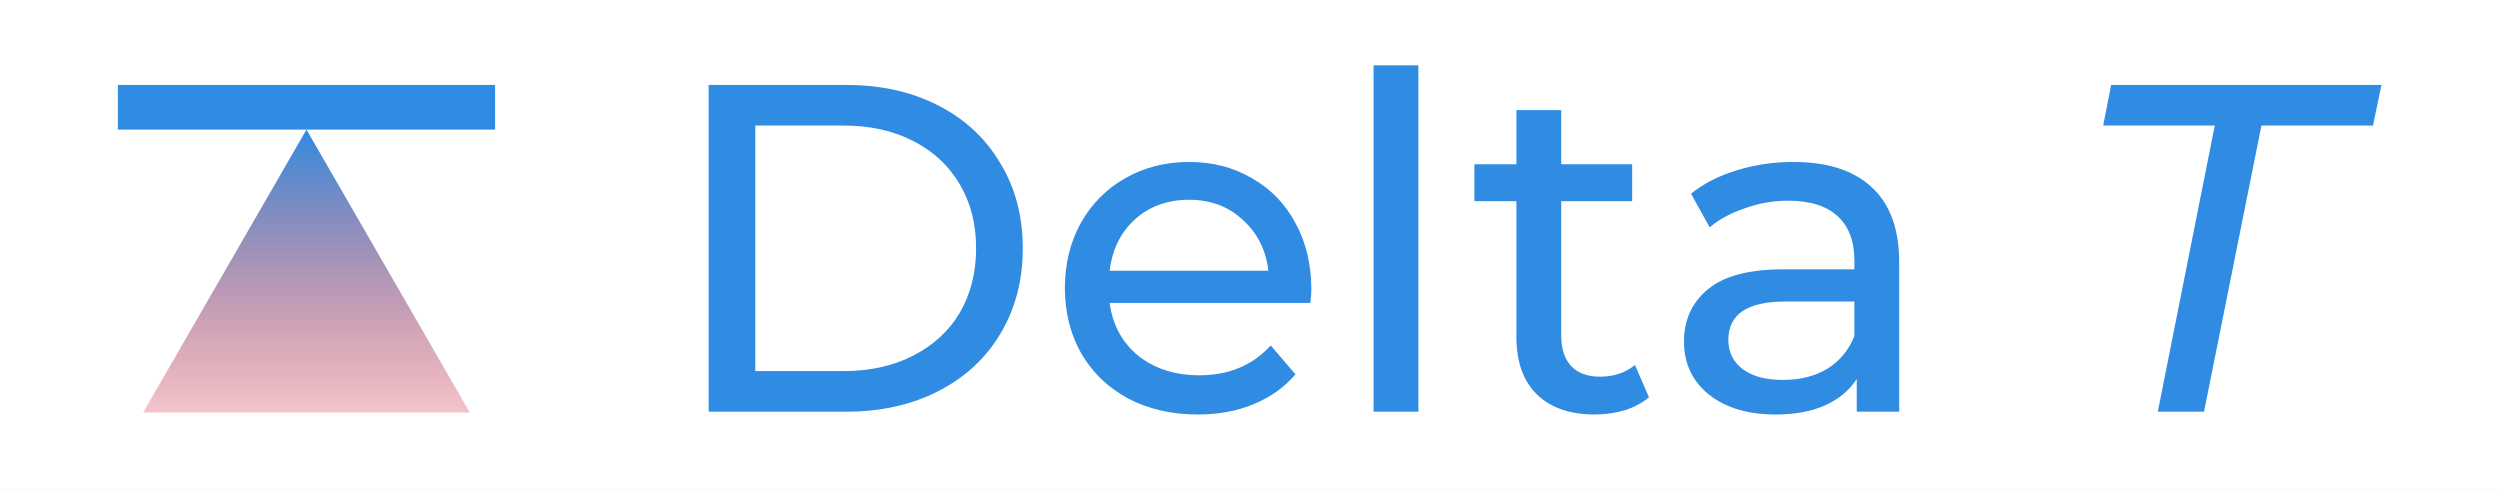
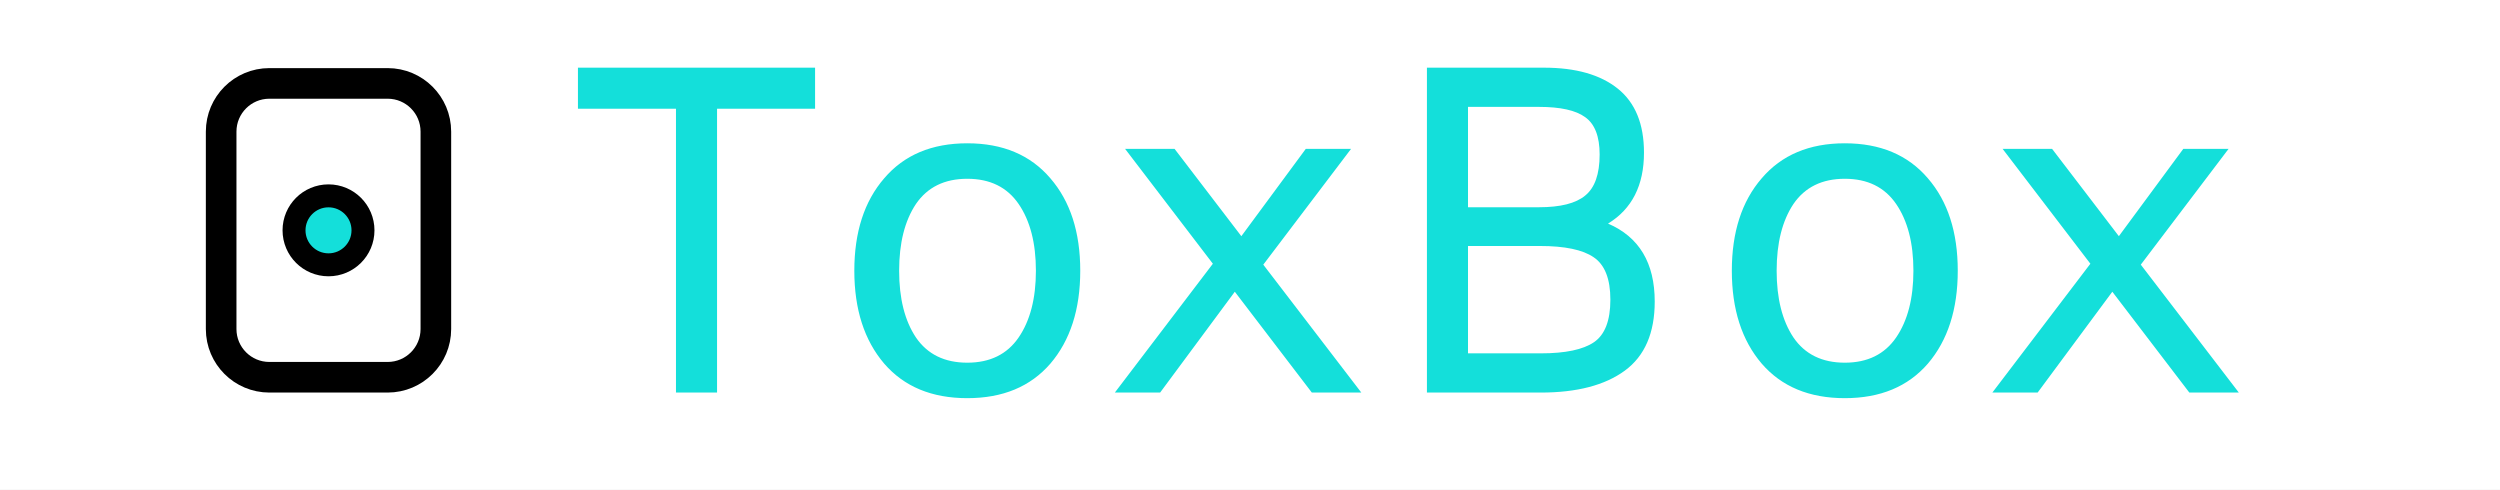
<svg xmlns="http://www.w3.org/2000/svg" width="3267" height="640" viewBox="0 0 3267 640" fill="none">
  <rect width="3267" height="640" fill="#E5E5E5" />
  <g clip-path="url(#clip0)">
    <rect width="3267" height="640" fill="white" />
-     <path d="M400.5 169.355L613.975 539.105H187.025L400.5 169.355Z" fill="url(#paint0_linear)" />
-     <rect x="154" y="111" width="493" height="58.355" fill="#2F8CE2" />
-     <path d="M926.05 111H1106C1151.14 111 1191.2 119.947 1226.17 137.84C1261.14 155.733 1288.19 180.947 1307.3 213.48C1326.82 245.607 1336.58 282.613 1336.58 324.5C1336.58 366.387 1326.82 403.597 1307.3 436.13C1288.19 468.257 1261.14 493.267 1226.17 511.16C1191.2 529.053 1151.14 538 1106 538H926.05V111ZM1102.34 484.93C1136.91 484.93 1167.2 478.22 1193.23 464.8C1219.66 451.38 1240 432.673 1254.23 408.68C1268.46 384.28 1275.58 356.22 1275.58 324.5C1275.58 292.78 1268.46 264.923 1254.23 240.93C1240 216.53 1219.66 197.62 1193.23 184.2C1167.2 170.78 1136.91 164.07 1102.34 164.07H987.05V484.93H1102.34ZM1713.66 378.18C1713.66 382.653 1713.26 388.55 1712.44 395.87H1450.14C1453.8 424.337 1466.21 447.313 1487.35 464.8C1508.91 481.88 1535.54 490.42 1567.26 490.42C1605.9 490.42 1637.01 477.407 1660.59 451.38L1692.92 489.2C1678.28 506.28 1659.98 519.293 1638.02 528.24C1616.47 537.187 1592.27 541.66 1565.43 541.66C1531.27 541.66 1500.98 534.747 1474.54 520.92C1448.11 506.687 1427.57 486.963 1412.93 461.75C1398.7 436.537 1391.58 408.07 1391.58 376.35C1391.58 345.037 1398.5 316.773 1412.32 291.56C1426.56 266.347 1445.87 246.827 1470.27 233C1495.08 218.767 1522.94 211.65 1553.84 211.65C1584.75 211.65 1612.2 218.767 1636.19 233C1660.59 246.827 1679.5 266.347 1692.92 291.56C1706.75 316.773 1713.66 345.647 1713.66 378.18ZM1553.84 261.06C1525.78 261.06 1502.2 269.6 1483.08 286.68C1464.38 303.76 1453.4 326.127 1450.14 353.78H1657.54C1654.29 326.533 1643.11 304.37 1623.99 287.29C1605.29 269.803 1581.9 261.06 1553.84 261.06ZM1794.98 85.38H1853.54V538H1794.98V85.38ZM2154.88 519.09C2146.34 526.41 2135.76 532.103 2123.16 536.17C2110.55 539.83 2097.54 541.66 2084.12 541.66C2051.58 541.66 2026.37 532.917 2008.48 515.43C1990.58 497.943 1981.64 472.933 1981.64 440.4V262.89H1926.74V214.7H1981.64V143.94H2040.2V214.7H2132.92V262.89H2040.2V437.96C2040.2 455.447 2044.47 468.867 2053.01 478.22C2061.95 487.573 2074.56 492.25 2090.83 492.25C2108.72 492.25 2123.97 487.167 2136.58 477L2154.88 519.09ZM2343.4 211.65C2388.14 211.65 2422.3 222.63 2445.88 244.59C2469.88 266.55 2481.87 299.287 2481.87 342.8V538H2426.36V495.3C2416.6 510.347 2402.57 521.937 2384.27 530.07C2366.38 537.797 2345.03 541.66 2320.22 541.66C2284.03 541.66 2254.95 532.917 2232.99 515.43C2211.44 497.943 2200.66 474.967 2200.66 446.5C2200.66 418.033 2211.03 395.26 2231.77 378.18C2252.51 360.693 2285.45 351.95 2330.59 351.95H2423.31V340.36C2423.31 315.147 2415.99 295.83 2401.35 282.41C2386.71 268.99 2365.16 262.28 2336.69 262.28C2317.58 262.28 2298.87 265.533 2280.57 272.04C2262.27 278.14 2246.82 286.477 2234.21 297.05L2209.81 253.13C2226.49 239.71 2246.41 229.543 2269.59 222.63C2292.77 215.31 2317.38 211.65 2343.4 211.65ZM2329.98 496.52C2352.35 496.52 2371.67 491.64 2387.93 481.88C2404.2 471.713 2415.99 457.48 2423.31 439.18V394.04H2333.03C2283.42 394.04 2258.61 410.713 2258.61 444.06C2258.61 460.327 2264.92 473.137 2277.52 482.49C2290.13 491.843 2307.62 496.52 2329.98 496.52ZM2894.25 164.07H2748.46L2758.83 111H3112.02L3101.04 164.07H2955.25L2880.22 538H2819.83L2894.25 164.07Z" fill="#2F8CE2" />
+     <rect x="289" y="109" width="280.585" height="384" rx="63" fill="white" stroke="black" stroke-width="40" />
+     <circle cx="429.293" cy="301" r="45.06" fill="#14DFDA" stroke="black" stroke-width="30" />
+     <path d="M883.36 142.12H755.26V88.44H1065.14V142.12H937.04V513H883.36V142.12ZM1264.05 520.32C1217.69 520.32 1181.49 505.273 1155.47 475.18C1129.44 444.68 1116.43 404.217 1116.43 353.79C1116.43 303.363 1129.44 263.103 1155.47 233.01C1181.49 202.51 1217.69 187.26 1264.05 187.26C1310.41 187.26 1346.6 202.51 1372.63 233.01C1398.65 263.103 1411.67 303.363 1411.67 353.79C1411.67 404.217 1398.65 444.68 1372.63 475.18C1346.6 505.273 1310.41 520.32 1264.05 520.32ZM1264.05 473.96C1293.73 473.96 1316.1 462.98 1331.15 441.02C1346.19 419.06 1353.72 389.983 1353.72 353.79C1353.72 317.597 1346.19 288.52 1331.15 266.56C1316.1 244.6 1293.73 233.62 1264.05 233.62C1234.36 233.62 1211.99 244.6 1196.95 266.56C1182.31 288.52 1174.99 317.597 1174.99 353.79C1174.99 389.983 1182.31 419.06 1196.95 441.02C1211.99 462.98 1234.36 473.96 1264.05 473.96ZM1714.3 513L1613.65 381.24L1516.05 513H1456.88L1584.98 344.64L1470.3 194.58H1534.96L1622.19 308.65L1706.37 194.58H1765.54L1650.86 345.86L1778.96 513H1714.3ZM2101.39 292.18C2142.05 309.667 2162.39 343.623 2162.39 394.05C2162.39 435.123 2149.37 465.217 2123.35 484.33C2097.32 503.443 2060.72 513 2013.55 513H1864.71V88.44H2017.82C2059.3 88.44 2091.42 97.59 2114.2 115.89C2136.97 134.19 2148.36 162.047 2148.36 199.46C2148.36 242.16 2132.7 273.067 2101.39 292.18ZM1918.39 139.68V270.83H2011.11C2039.17 270.83 2059.3 265.747 2071.5 255.58C2084.1 245.413 2090.41 227.52 2090.41 201.9C2090.41 178.313 2084.1 162.047 2071.5 153.1C2059.3 144.153 2039.17 139.68 2011.11 139.68H1918.39ZM2013.55 461.76C2045.67 461.76 2068.85 456.88 2083.09 447.12C2097.32 437.36 2104.44 418.857 2104.44 391.61C2104.44 364.363 2097.12 345.86 2082.48 336.1C2068.24 326.34 2044.86 321.46 2012.33 321.46H1918.39V461.76H2013.55ZM2410.78 520.32C2364.42 520.32 2328.22 505.273 2302.2 475.18C2276.17 444.68 2263.16 404.217 2263.16 353.79C2263.16 303.363 2276.17 263.103 2302.2 233.01C2328.22 202.51 2364.42 187.26 2410.78 187.26C2457.14 187.26 2493.33 202.51 2519.36 233.01C2545.38 263.103 2558.4 303.363 2558.4 353.79C2558.4 404.217 2545.38 444.68 2519.36 475.18C2493.33 505.273 2457.14 520.32 2410.78 520.32ZM2410.78 473.96C2440.46 473.96 2462.83 462.98 2477.88 441.02C2492.92 419.06 2500.45 389.983 2500.45 353.79C2500.45 317.597 2492.92 288.52 2477.88 266.56C2462.83 244.6 2440.46 233.62 2410.78 233.62C2381.09 233.62 2358.72 244.6 2343.68 266.56C2329.04 288.52 2321.72 317.597 2321.72 353.79C2321.72 389.983 2329.04 419.06 2343.68 441.02C2358.72 462.98 2381.09 473.96 2410.78 473.96ZM2861.03 513L2760.38 381.24L2662.78 513H2603.61L2731.71 344.64L2617.03 194.58H2681.69L2768.92 308.65L2853.1 194.58H2912.27L2797.59 345.86L2925.69 513H2861.03Z" fill="#14DFDA" />
  </g>
  <defs>
-     <linearGradient id="paint0_linear" x1="400.5" y1="169.355" x2="400.5" y2="662.355" gradientUnits="userSpaceOnUse">
-       <stop stop-color="#2F8CE2" />
-       <stop offset="1" stop-color="#FF0000" stop-opacity="0.021" />
-       <stop offset="1" stop-color="#2F8CE2" stop-opacity="0" />
-     </linearGradient>
    <clipPath id="clip0">
      <rect width="3267" height="640" fill="white" />
    </clipPath>
  </defs>
</svg>
